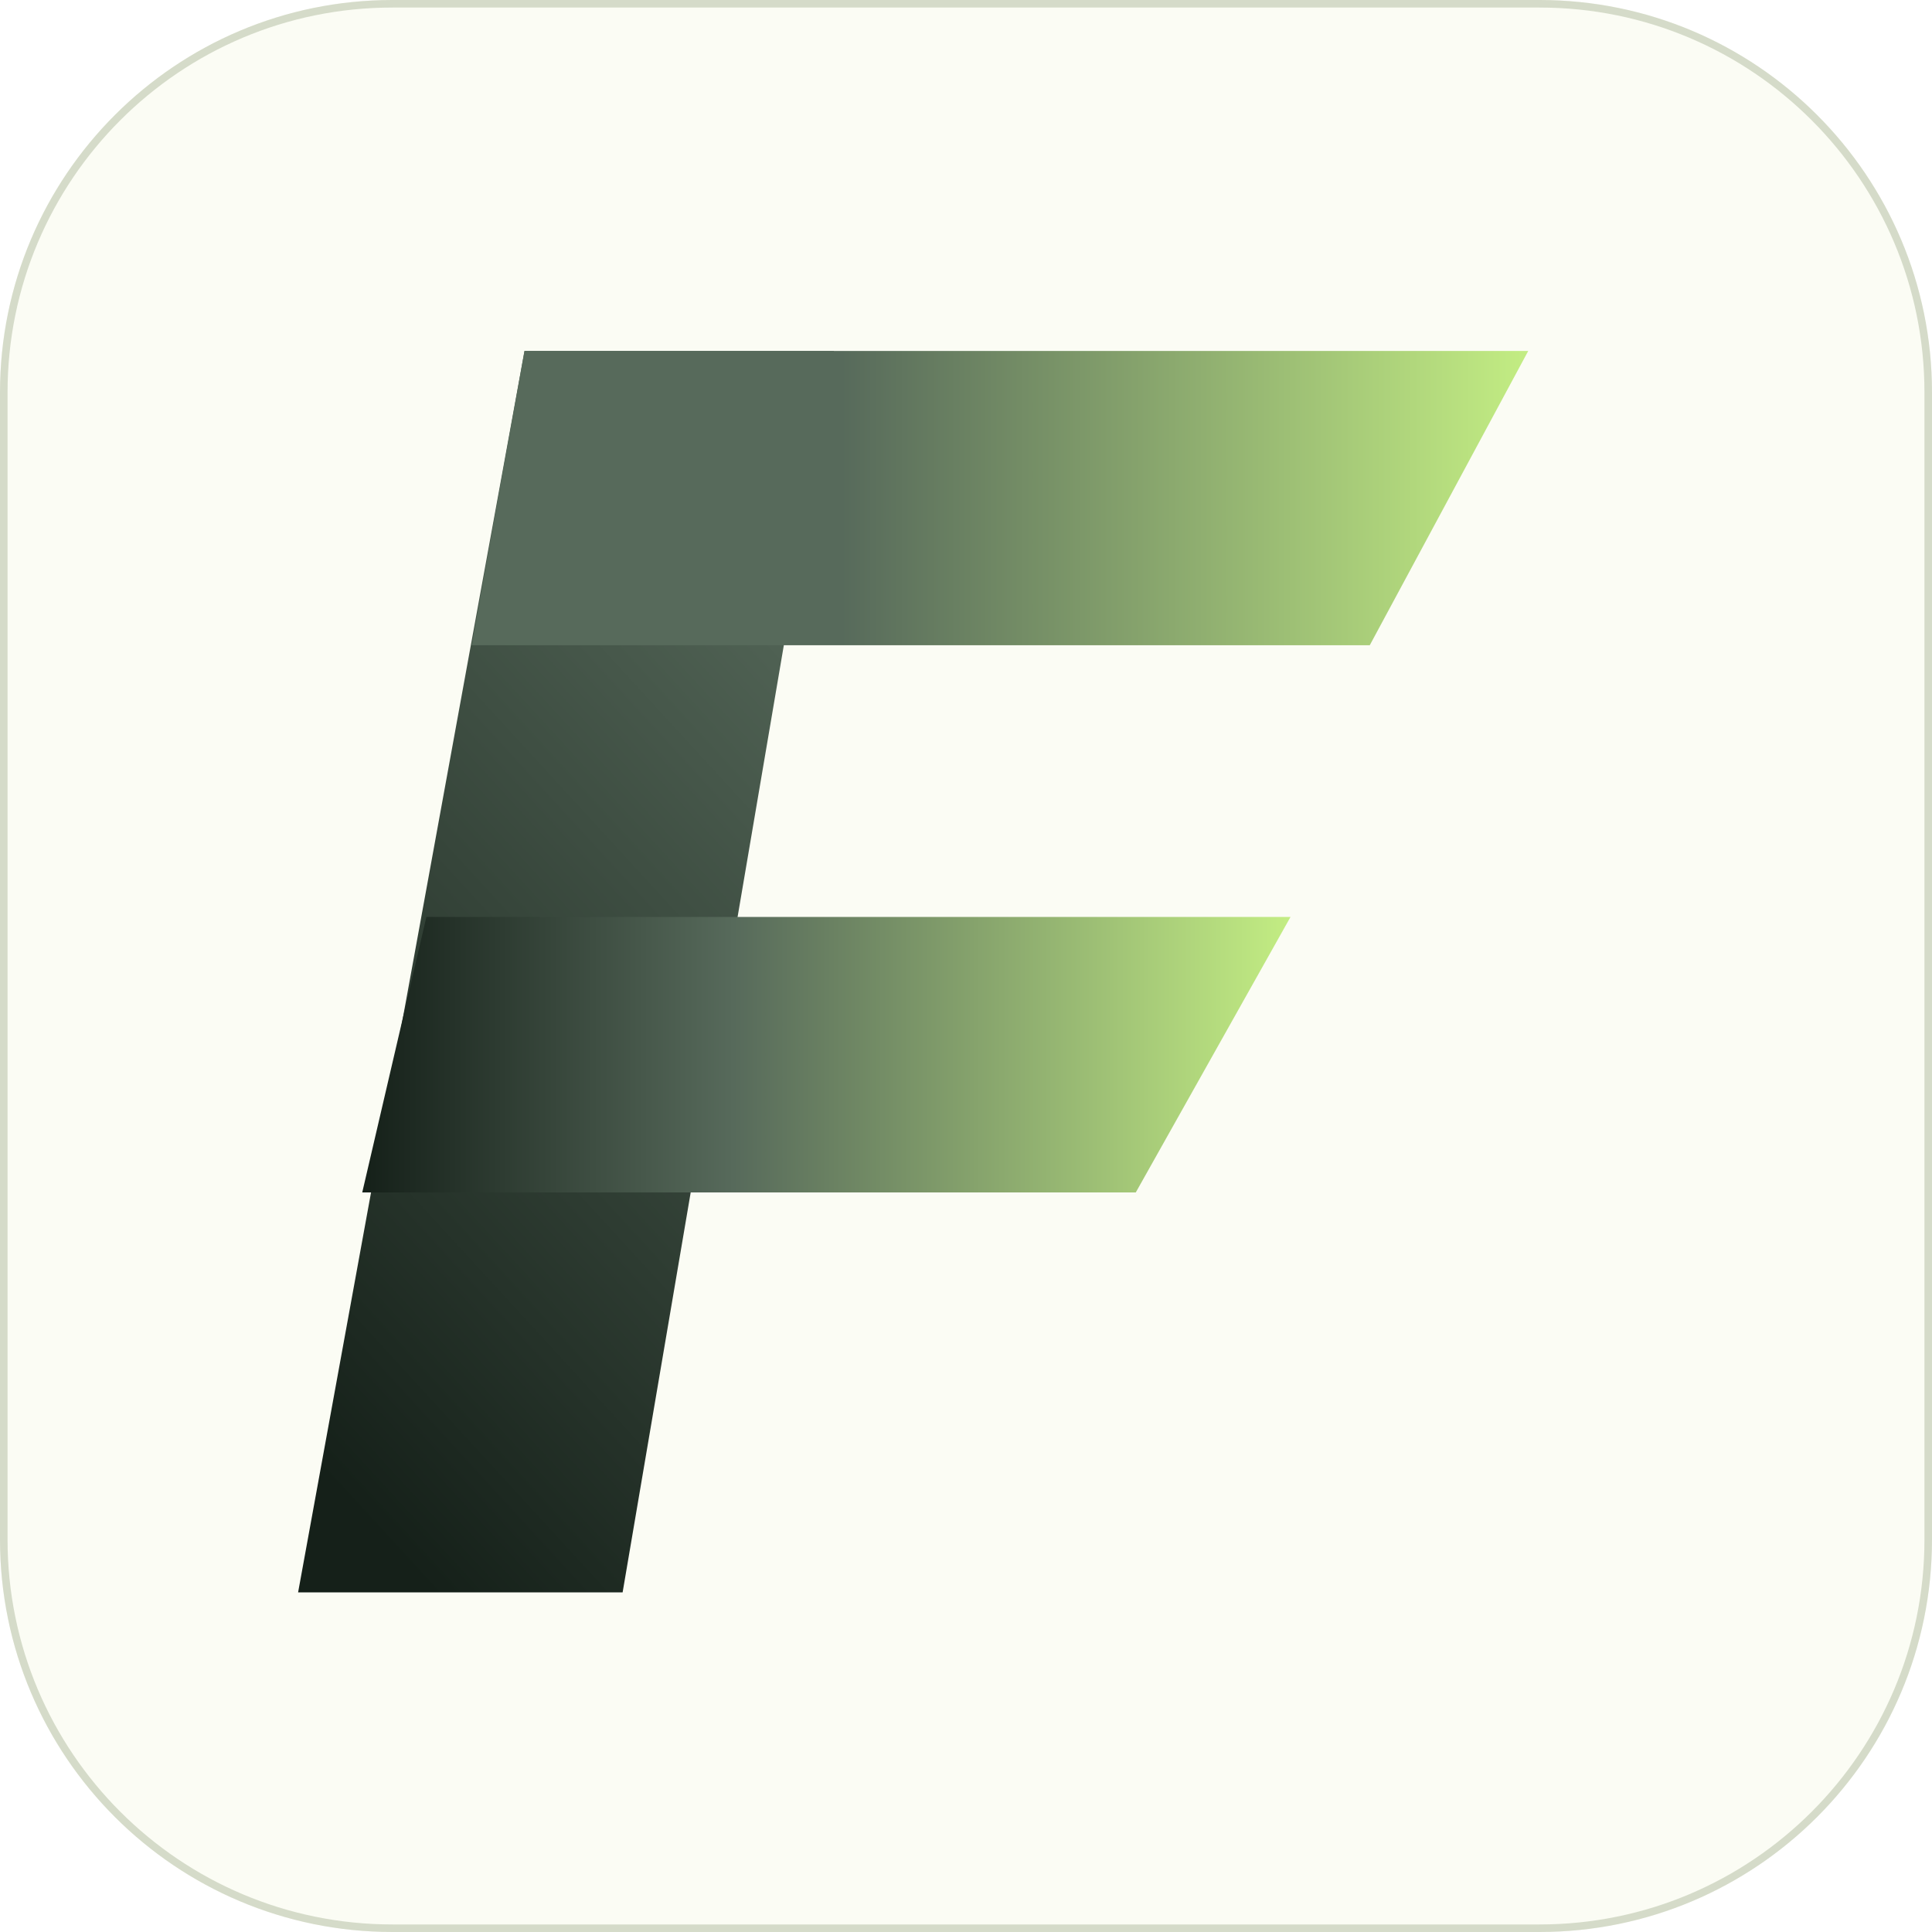
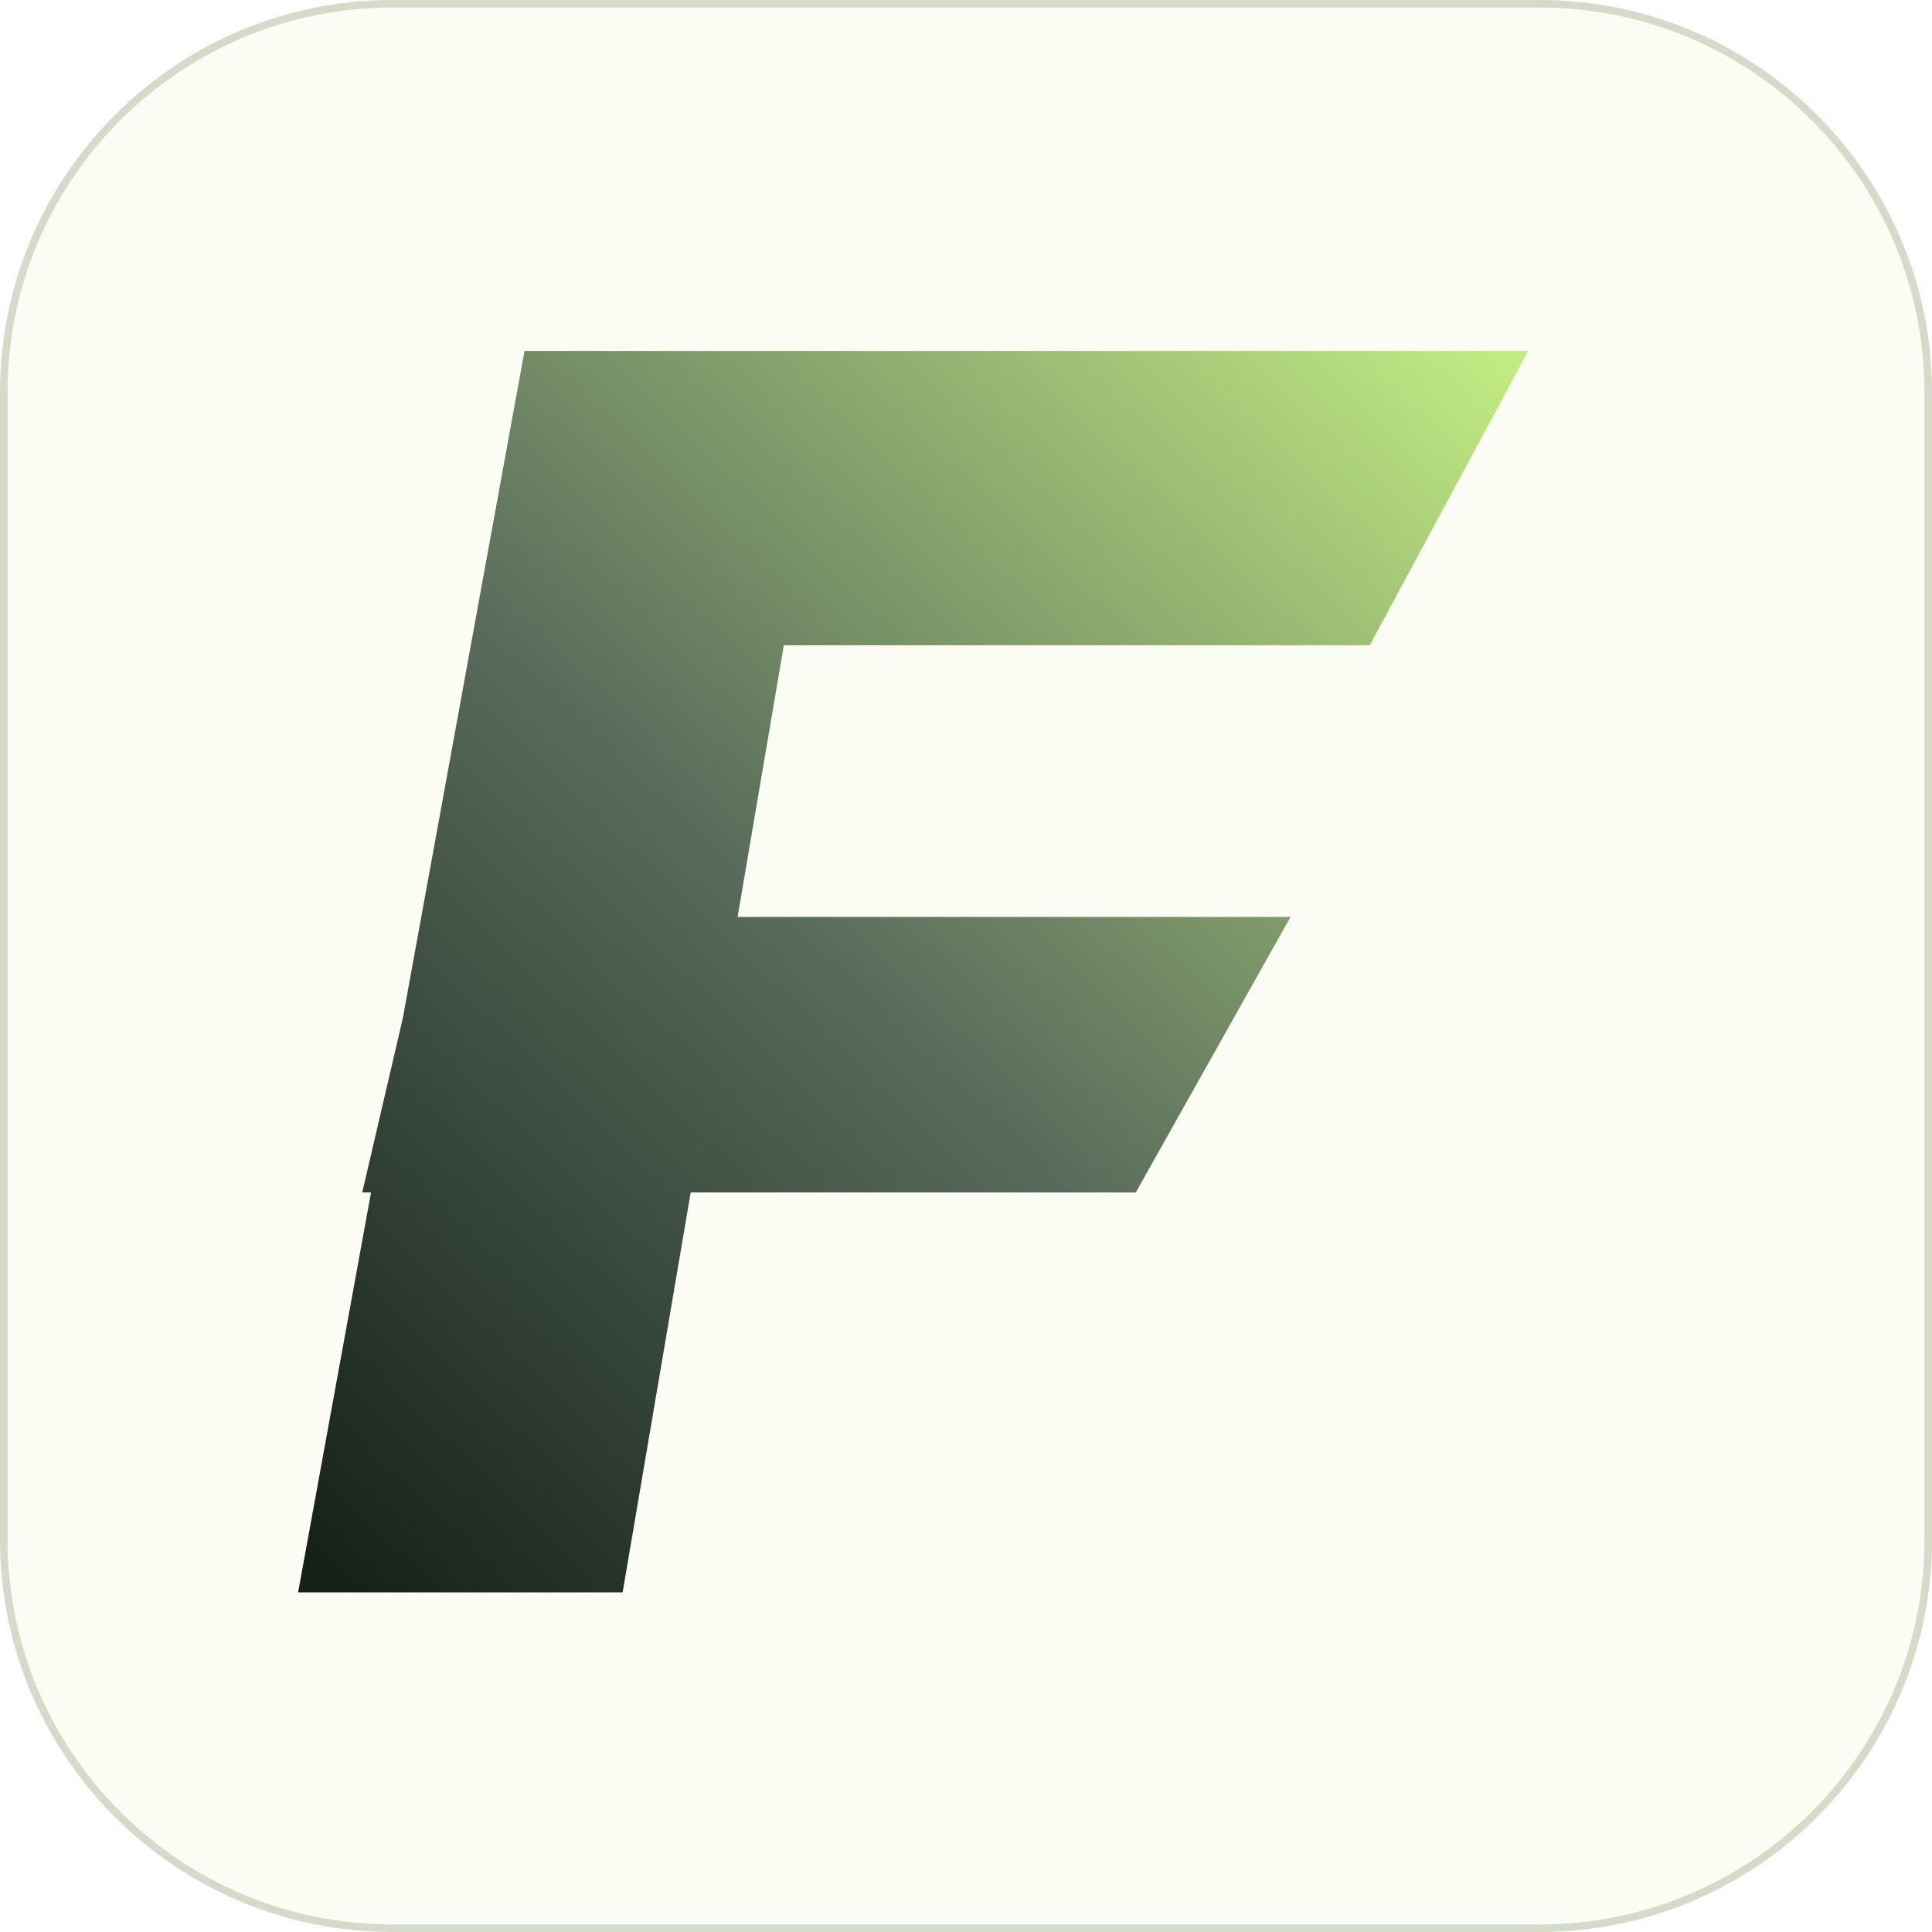
<svg xmlns="http://www.w3.org/2000/svg" viewBox="0 0 512 512" role="img" aria-labelledby="title description">
  <defs>
-     <linearGradient id="spine" x1="24%" y1="100%" x2="71%" y2="0%">
+     <linearGradient id="mark" gradientUnits="userSpaceOnUse" x1="89" y1="420" x2="402" y2="93">
      <stop offset="0%" stop-color="#152019" />
-       <stop offset="100%" stop-color="#576a5b" />
-     </linearGradient>
-     <linearGradient id="top" gradientUnits="userSpaceOnUse" x1="125" y1="132" x2="405" y2="132">
-       <stop offset="0%" stop-color="#576a5b" />
-       <stop offset="35%" stop-color="#576a5b" />
-       <stop offset="100%" stop-color="#c3ed83" />
-     </linearGradient>
-     <linearGradient id="middle" gradientUnits="userSpaceOnUse" x1="96" y1="280" x2="342" y2="280">
-       <stop offset="0%" stop-color="#152019" />
-       <stop offset="40%" stop-color="#576a5b" />
+       <stop offset="46%" stop-color="#576a5b" />
      <stop offset="100%" stop-color="#c3ed83" />
    </linearGradient>
  </defs>
  <rect width="512" height="512" rx="104" fill="#fbfcf4" />
  <rect x="1" y="1" width="510" height="510" rx="103" fill="none" stroke="#d5dbc9" stroke-width="2" />
-   <path d="M139 93H221L165 422H79Z" fill="url(#spine)" />
-   <path d="M139 93H405L363 171H125Z" fill="url(#top)" />
-   <path d="M113 243H342L301 316H96Z" fill="url(#middle)" />
+   <path d="M139 93H405L363 171H207.723L195.468 243H342L301 316H183.043L165 422H79L98.331 316H96L106.749 269.841Z" fill="url(#mark)" />
</svg>
